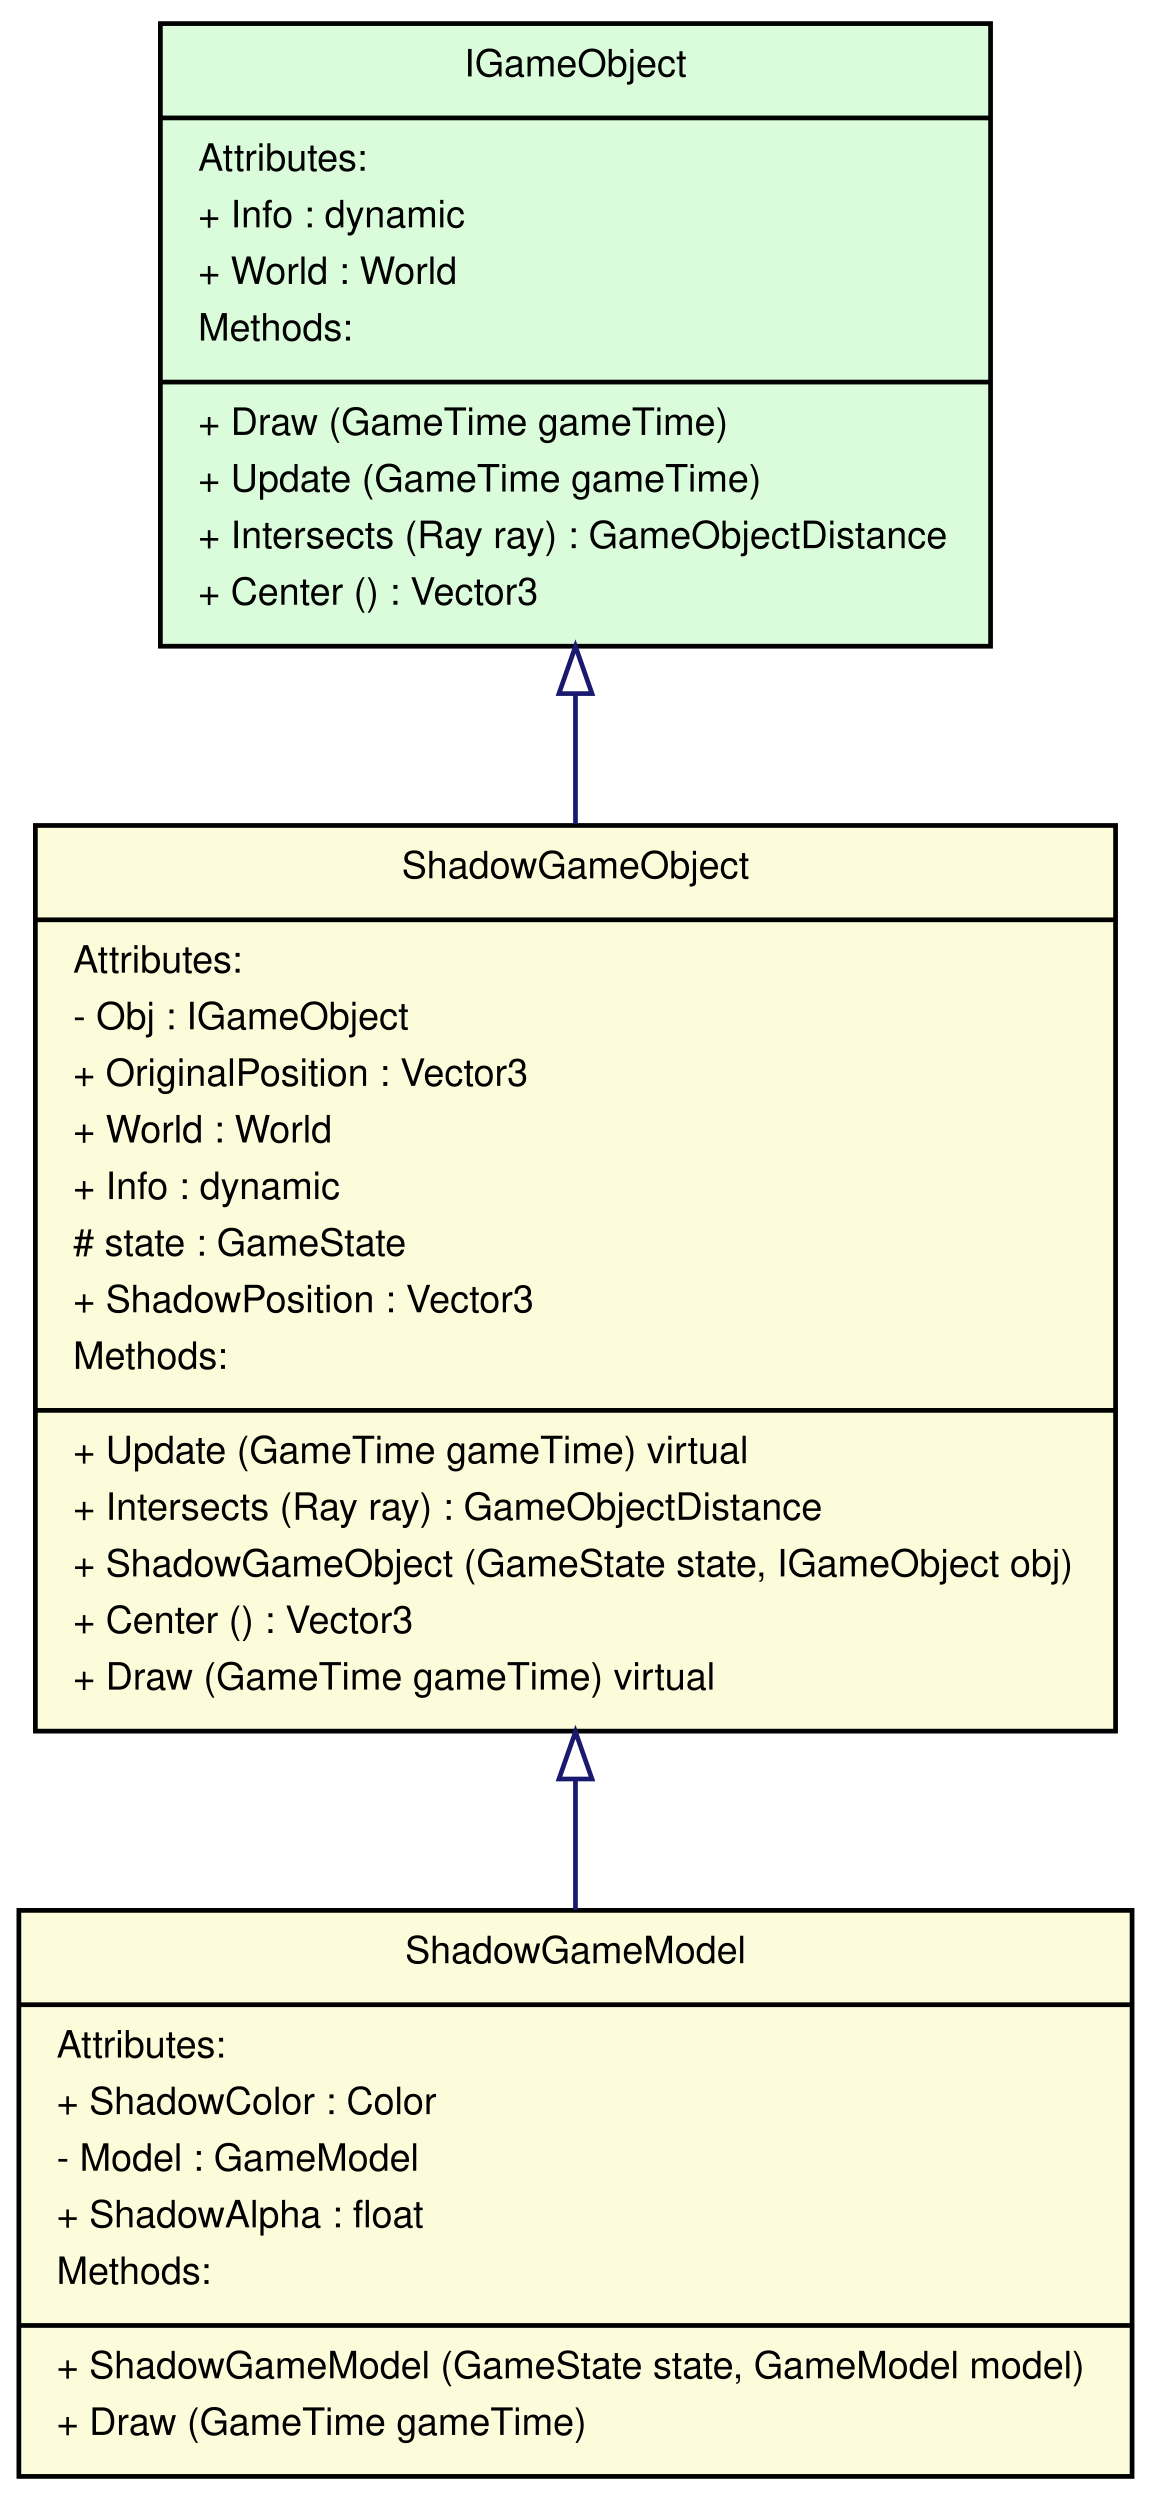
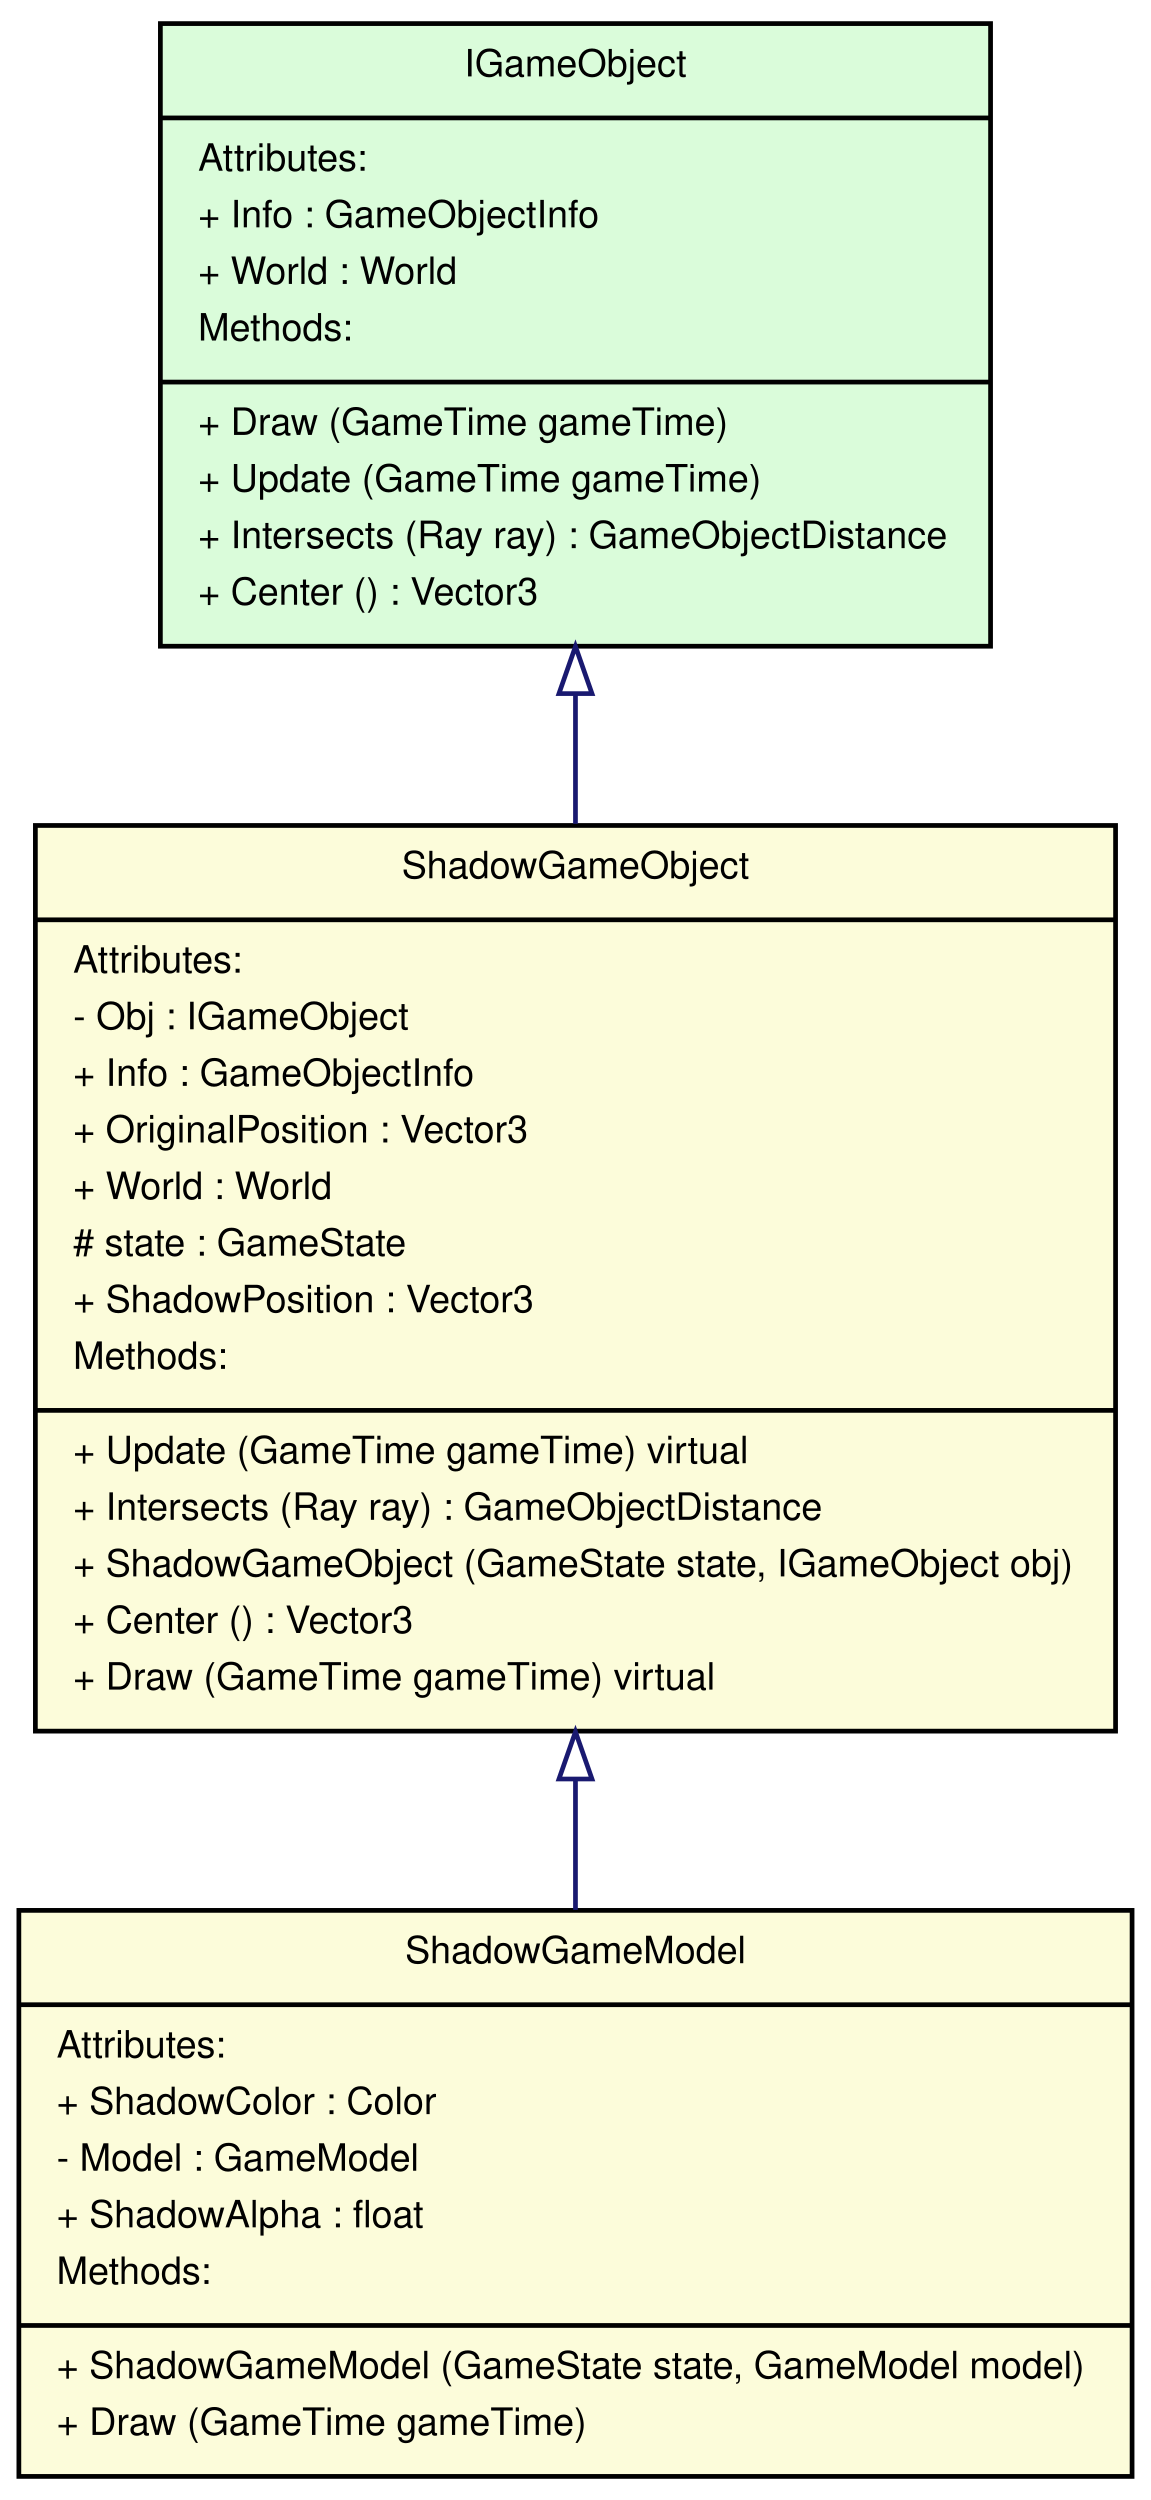
<svg xmlns="http://www.w3.org/2000/svg" width="244pt" height="530pt" viewBox="0.00 0.00 244.00 530.00">
  <g id="graph1" class="graph" transform="scale(1 1) rotate(0) translate(4 526)">
    <polygon fill="white" stroke="white" points="-4,5 -4,-526 241,-526 241,5 -4,5" />
    <g id="node1" class="node">
      <polygon fill="#fcfcda" stroke="black" points="3.5,-159 3.5,-351 232.5,-351 232.5,-159 3.5,-159" />
      <text text-anchor="middle" x="118" y="-339.8" font-family="Helvetica,sans-Serif" font-size="8.00">ShadowGameObject</text>
      <polyline fill="none" stroke="black" points="3.5,-331 232.5,-331 " />
      <text text-anchor="start" x="11.5" y="-319.8" font-family="Helvetica,sans-Serif" font-size="8.00">Attributes:</text>
      <text text-anchor="start" x="11.5" y="-307.8" font-family="Helvetica,sans-Serif" font-size="8.00">- Obj : IGameObject</text>
-       <text text-anchor="start" x="11.5" y="-295.8" font-family="Helvetica,sans-Serif" font-size="8.00">+ OriginalPosition : Vector3</text>
-       <text text-anchor="start" x="11.5" y="-283.8" font-family="Helvetica,sans-Serif" font-size="8.00">+ World : World</text>
-       <text text-anchor="start" x="11.5" y="-271.8" font-family="Helvetica,sans-Serif" font-size="8.00">+ Info : dynamic</text>
+       <text text-anchor="start" x="11.5" y="-295.8" font-family="Helvetica,sans-Serif" font-size="8.00">+ Info : GameObjectInfo</text>
+       <text text-anchor="start" x="11.5" y="-283.8" font-family="Helvetica,sans-Serif" font-size="8.00">+ OriginalPosition : Vector3</text>
+       <text text-anchor="start" x="11.5" y="-271.8" font-family="Helvetica,sans-Serif" font-size="8.00">+ World : World</text>
      <text text-anchor="start" x="11.5" y="-259.8" font-family="Helvetica,sans-Serif" font-size="8.00"># state : GameState</text>
      <text text-anchor="start" x="11.5" y="-247.8" font-family="Helvetica,sans-Serif" font-size="8.00">+ ShadowPosition : Vector3</text>
      <text text-anchor="start" x="11.5" y="-235.8" font-family="Helvetica,sans-Serif" font-size="8.00">Methods:</text>
      <polyline fill="none" stroke="black" points="3.5,-227 232.5,-227 " />
      <text text-anchor="start" x="11.5" y="-215.8" font-family="Helvetica,sans-Serif" font-size="8.00">+ Update (GameTime gameTime) virtual</text>
      <text text-anchor="start" x="11.5" y="-203.8" font-family="Helvetica,sans-Serif" font-size="8.00">+ Intersects (Ray ray) : GameObjectDistance</text>
      <text text-anchor="start" x="11.5" y="-191.8" font-family="Helvetica,sans-Serif" font-size="8.00">+ ShadowGameObject (GameState state, IGameObject obj)</text>
      <text text-anchor="start" x="11.5" y="-179.8" font-family="Helvetica,sans-Serif" font-size="8.00">+ Center () : Vector3</text>
      <text text-anchor="start" x="11.5" y="-167.8" font-family="Helvetica,sans-Serif" font-size="8.00">+ Draw (GameTime gameTime) virtual</text>
    </g>
    <g id="node3" class="node">
      <polygon fill="#fcfcda" stroke="black" points="0,-1 0,-121 236,-121 236,-1 0,-1" />
      <text text-anchor="middle" x="118" y="-109.8" font-family="Helvetica,sans-Serif" font-size="8.00">ShadowGameModel</text>
      <polyline fill="none" stroke="black" points="0,-101 236,-101 " />
      <text text-anchor="start" x="8" y="-89.8" font-family="Helvetica,sans-Serif" font-size="8.00">Attributes:</text>
      <text text-anchor="start" x="8" y="-77.8" font-family="Helvetica,sans-Serif" font-size="8.00">+ ShadowColor : Color</text>
      <text text-anchor="start" x="8" y="-65.8" font-family="Helvetica,sans-Serif" font-size="8.00">- Model : GameModel</text>
      <text text-anchor="start" x="8" y="-53.8" font-family="Helvetica,sans-Serif" font-size="8.00">+ ShadowAlpha : float</text>
      <text text-anchor="start" x="8" y="-41.8" font-family="Helvetica,sans-Serif" font-size="8.00">Methods:</text>
      <polyline fill="none" stroke="black" points="0,-33 236,-33 " />
      <text text-anchor="start" x="8" y="-21.8" font-family="Helvetica,sans-Serif" font-size="8.00">+ ShadowGameModel (GameState state, GameModel model)</text>
      <text text-anchor="start" x="8" y="-9.8" font-family="Helvetica,sans-Serif" font-size="8.00">+ Draw (GameTime gameTime)</text>
    </g>
    <g id="edge4" class="edge">
      <path fill="none" stroke="midnightblue" d="M118,-148.615C118,-139.209 118,-129.92 118,-121.11" />
      <polygon fill="none" stroke="midnightblue" points="114.5,-148.852 118,-158.853 121.5,-148.853 114.5,-148.852" />
    </g>
    <g id="node2" class="node">
      <polygon fill="#dafcda" stroke="black" points="30,-389 30,-521 206,-521 206,-389 30,-389" />
      <text text-anchor="middle" x="118" y="-509.8" font-family="Helvetica,sans-Serif" font-size="8.00">IGameObject</text>
      <polyline fill="none" stroke="black" points="30,-501 206,-501 " />
      <text text-anchor="start" x="38" y="-489.8" font-family="Helvetica,sans-Serif" font-size="8.00">Attributes:</text>
-       <text text-anchor="start" x="38" y="-477.8" font-family="Helvetica,sans-Serif" font-size="8.00">+ Info : dynamic</text>
+       <text text-anchor="start" x="38" y="-477.8" font-family="Helvetica,sans-Serif" font-size="8.00">+ Info : GameObjectInfo</text>
      <text text-anchor="start" x="38" y="-465.8" font-family="Helvetica,sans-Serif" font-size="8.00">+ World : World</text>
      <text text-anchor="start" x="38" y="-453.8" font-family="Helvetica,sans-Serif" font-size="8.00">Methods:</text>
      <polyline fill="none" stroke="black" points="30,-445 206,-445 " />
      <text text-anchor="start" x="38" y="-433.8" font-family="Helvetica,sans-Serif" font-size="8.00">+ Draw (GameTime gameTime)</text>
      <text text-anchor="start" x="38" y="-421.8" font-family="Helvetica,sans-Serif" font-size="8.00">+ Update (GameTime gameTime)</text>
      <text text-anchor="start" x="38" y="-409.8" font-family="Helvetica,sans-Serif" font-size="8.00">+ Intersects (Ray ray) : GameObjectDistance</text>
      <text text-anchor="start" x="38" y="-397.8" font-family="Helvetica,sans-Serif" font-size="8.00">+ Center () : Vector3</text>
    </g>
    <g id="edge2" class="edge">
      <path fill="none" stroke="midnightblue" d="M118,-378.914C118,-369.899 118,-360.608 118,-351.359" />
      <polygon fill="none" stroke="midnightblue" points="114.5,-378.958 118,-388.958 121.5,-378.958 114.5,-378.958" />
    </g>
  </g>
</svg>
